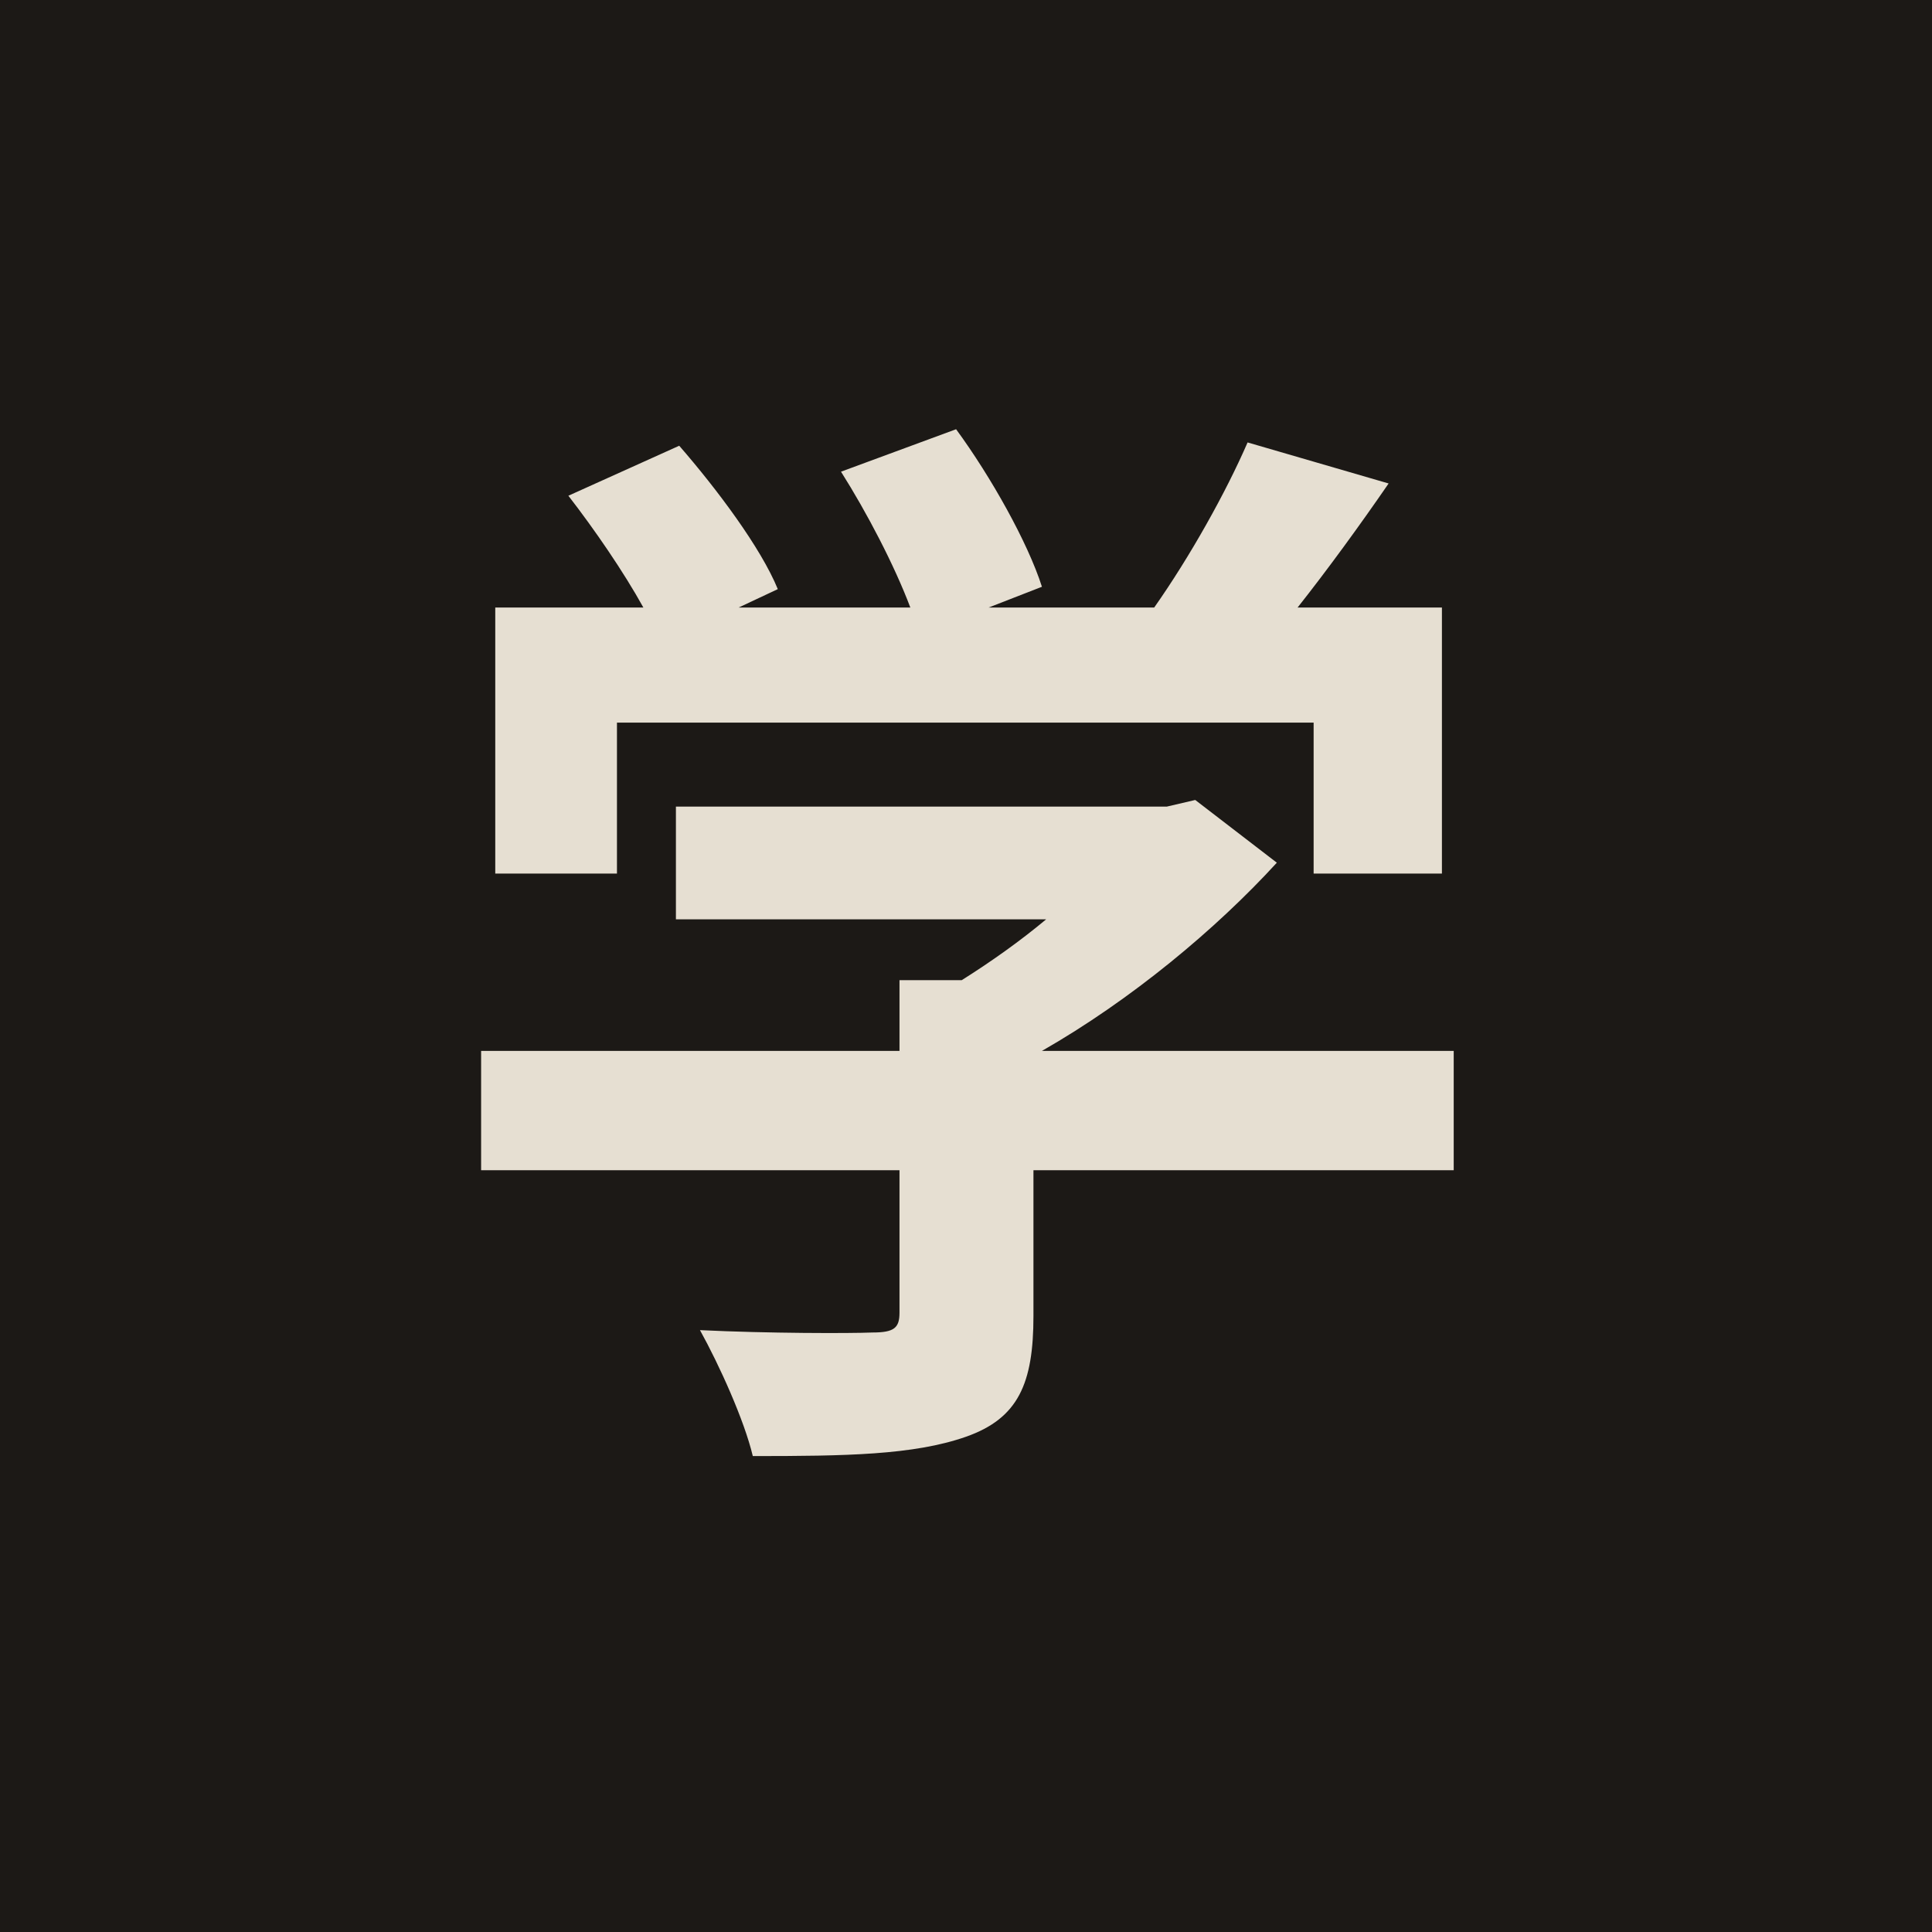
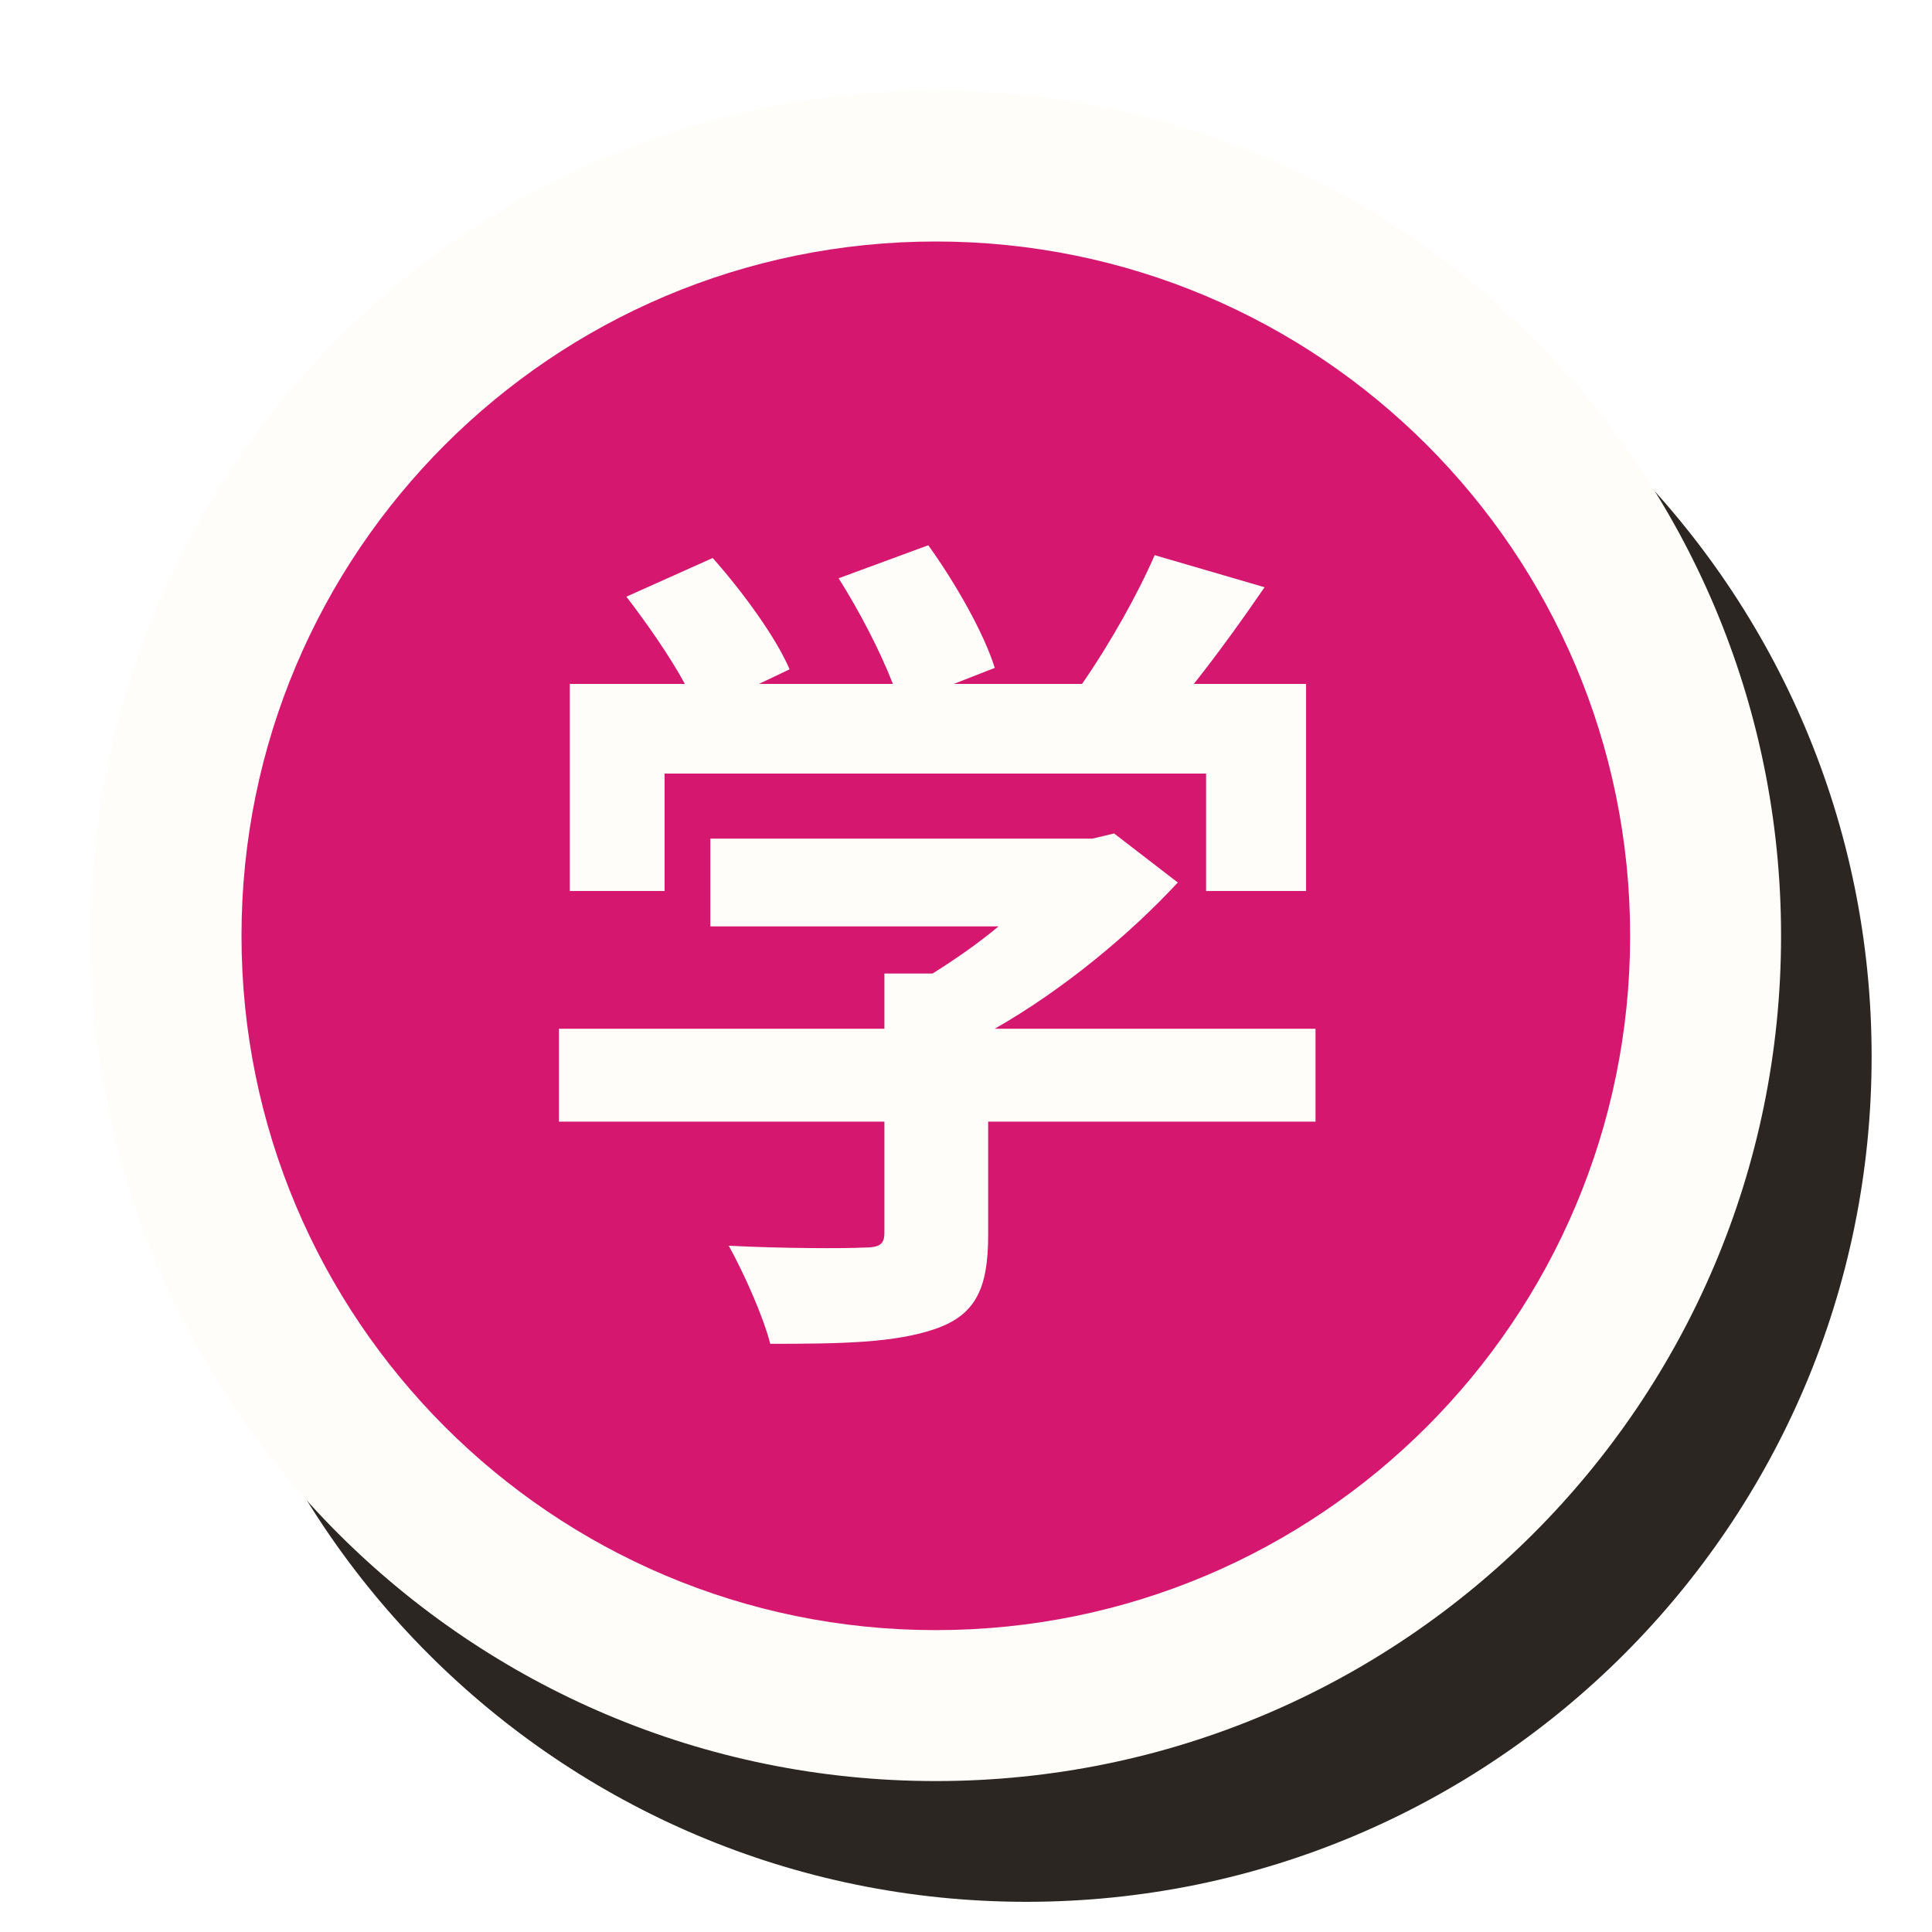
<svg xmlns="http://www.w3.org/2000/svg" viewBox="0 0 64 64">
-   <rect width="64" height="64" fill="#1c1916" />
-   <text x="32" y="45" font-size="36" text-anchor="middle" fill="#e6dfd2" font-family="'Klee One','Hiragino Mincho ProN','Yu Mincho',serif" font-weight="600">学</text>
+   <circle cx="34" cy="35" r="28" fill="#2b2622" />
+   <circle cx="31" cy="31" r="28" fill="#fffdfa" />
+   <circle cx="31" cy="31" r="23" fill="#d6176f" />
+   <text x="31" y="42" font-size="28" text-anchor="middle" fill="#fffdfa" font-family="'Klee One','Hiragino Mincho ProN','Yu Mincho',serif" font-weight="600">学</text>
</svg>
